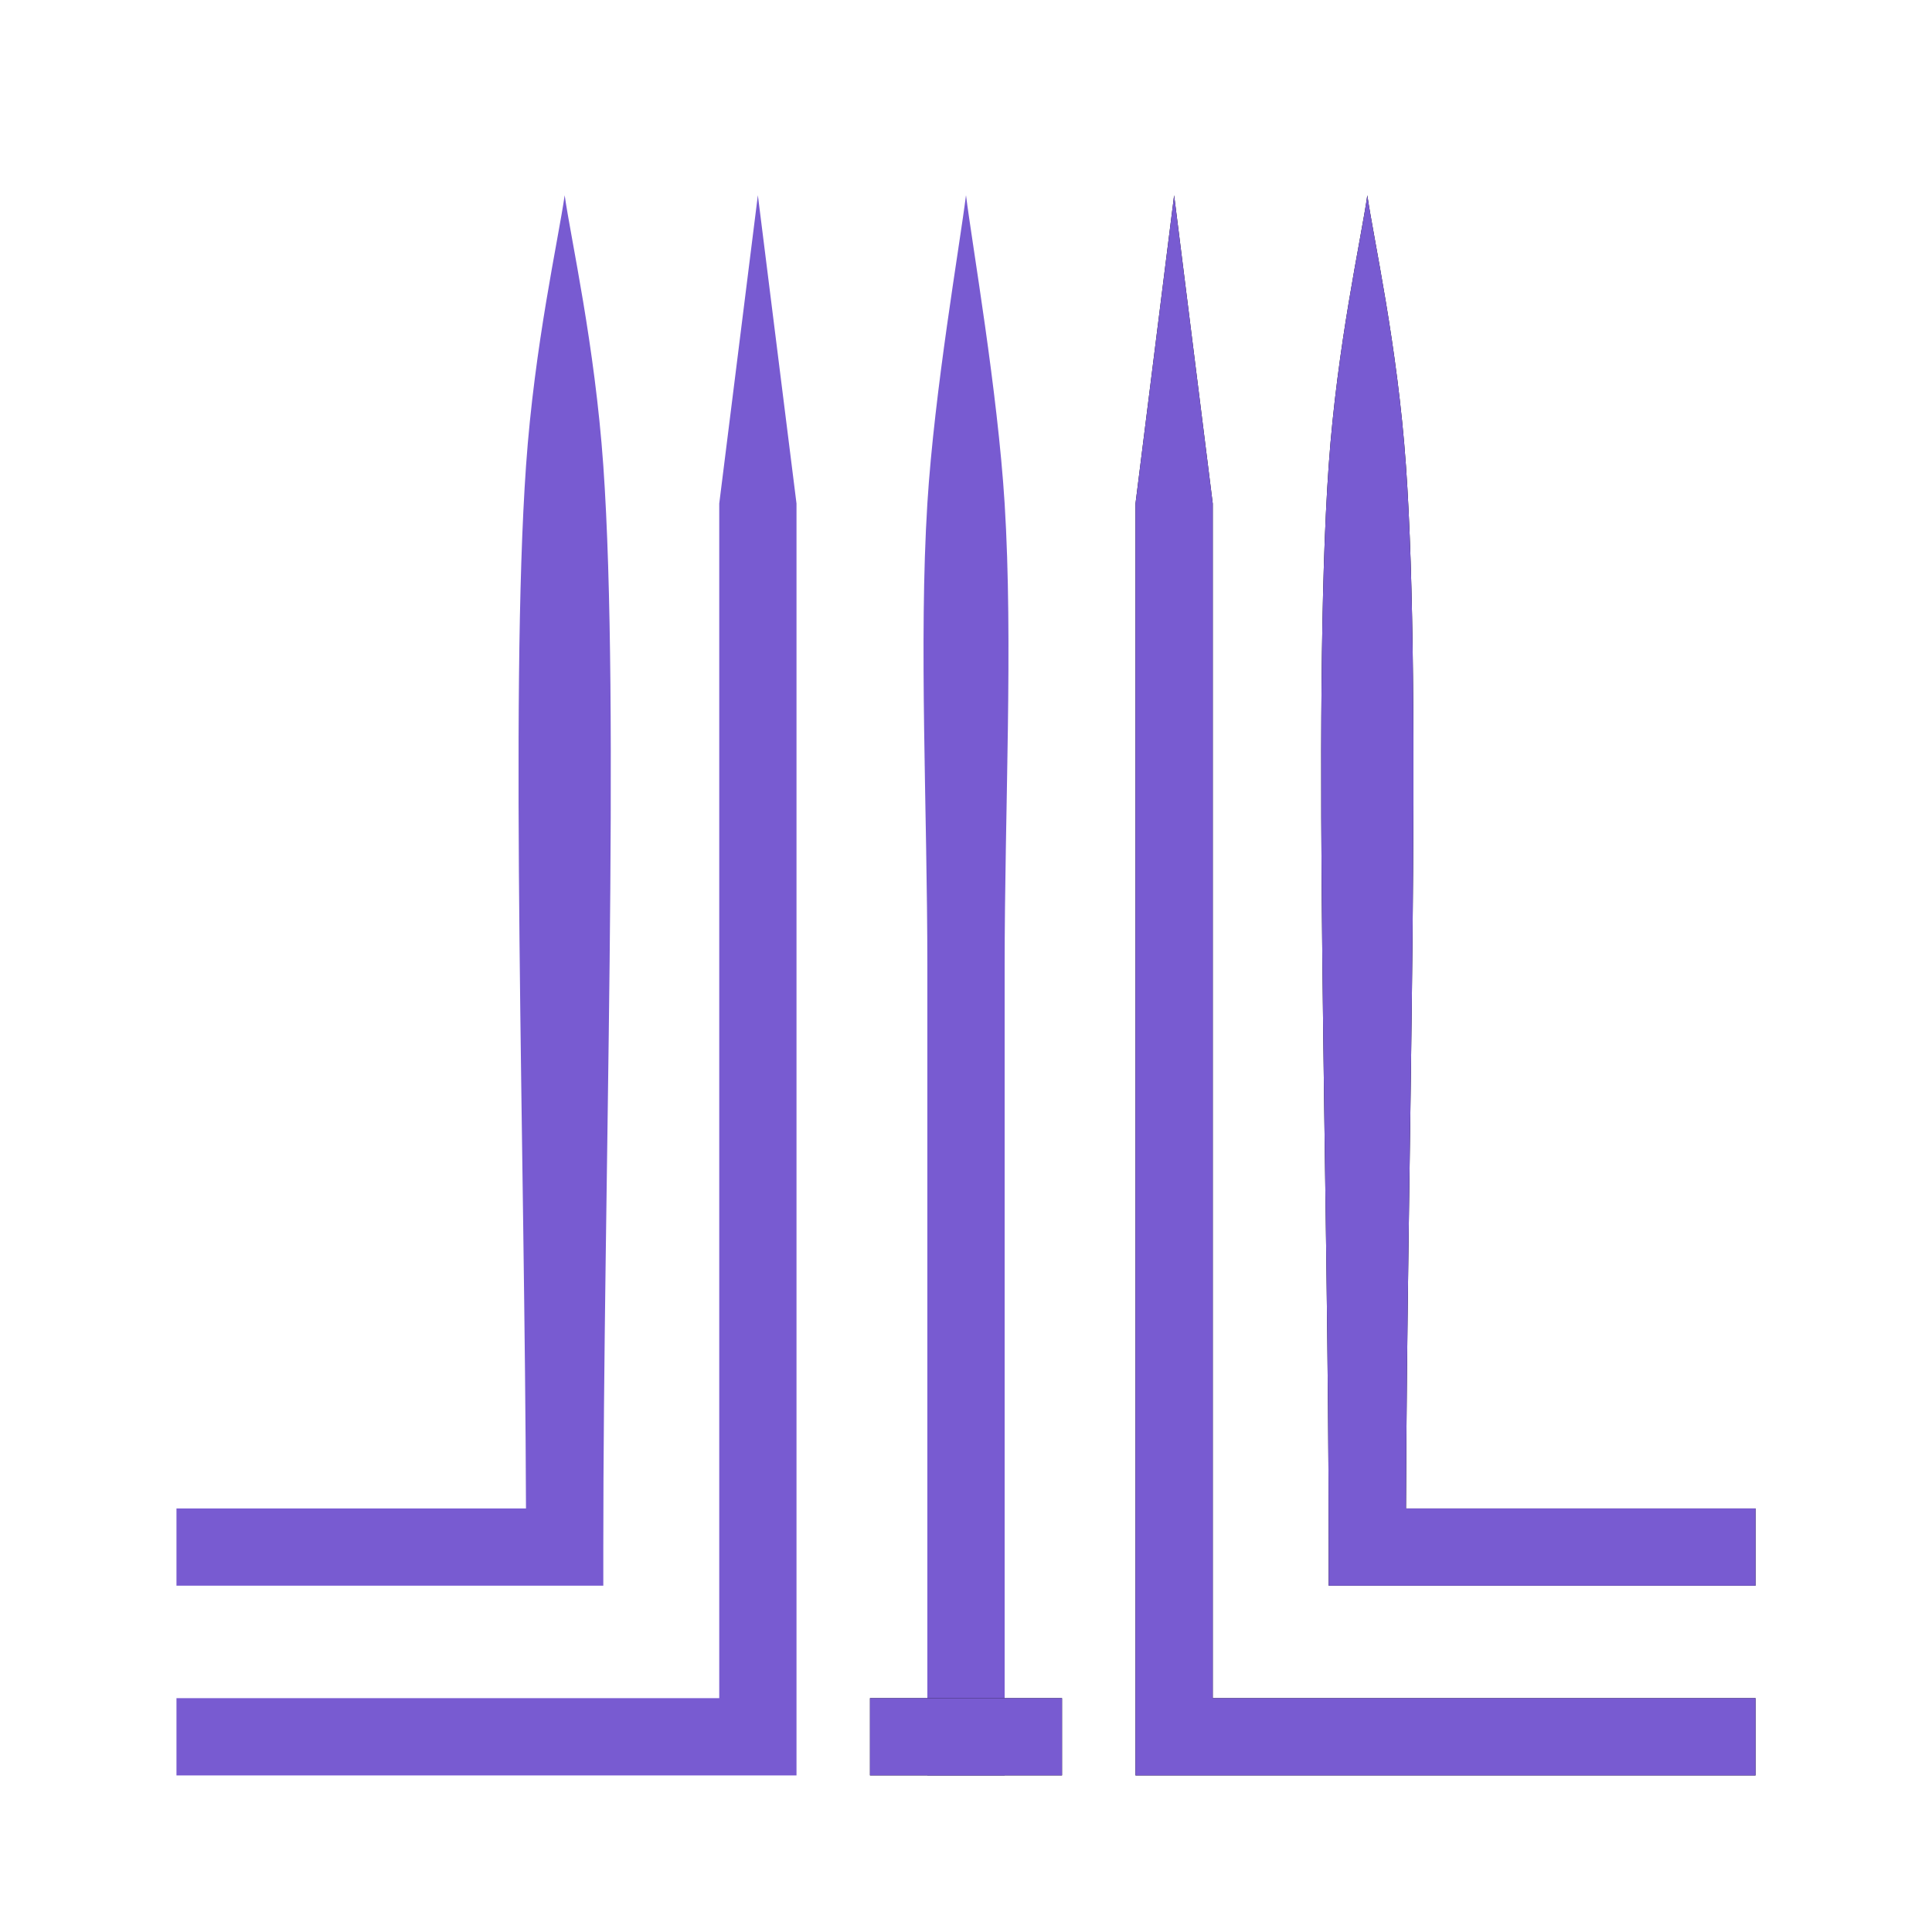
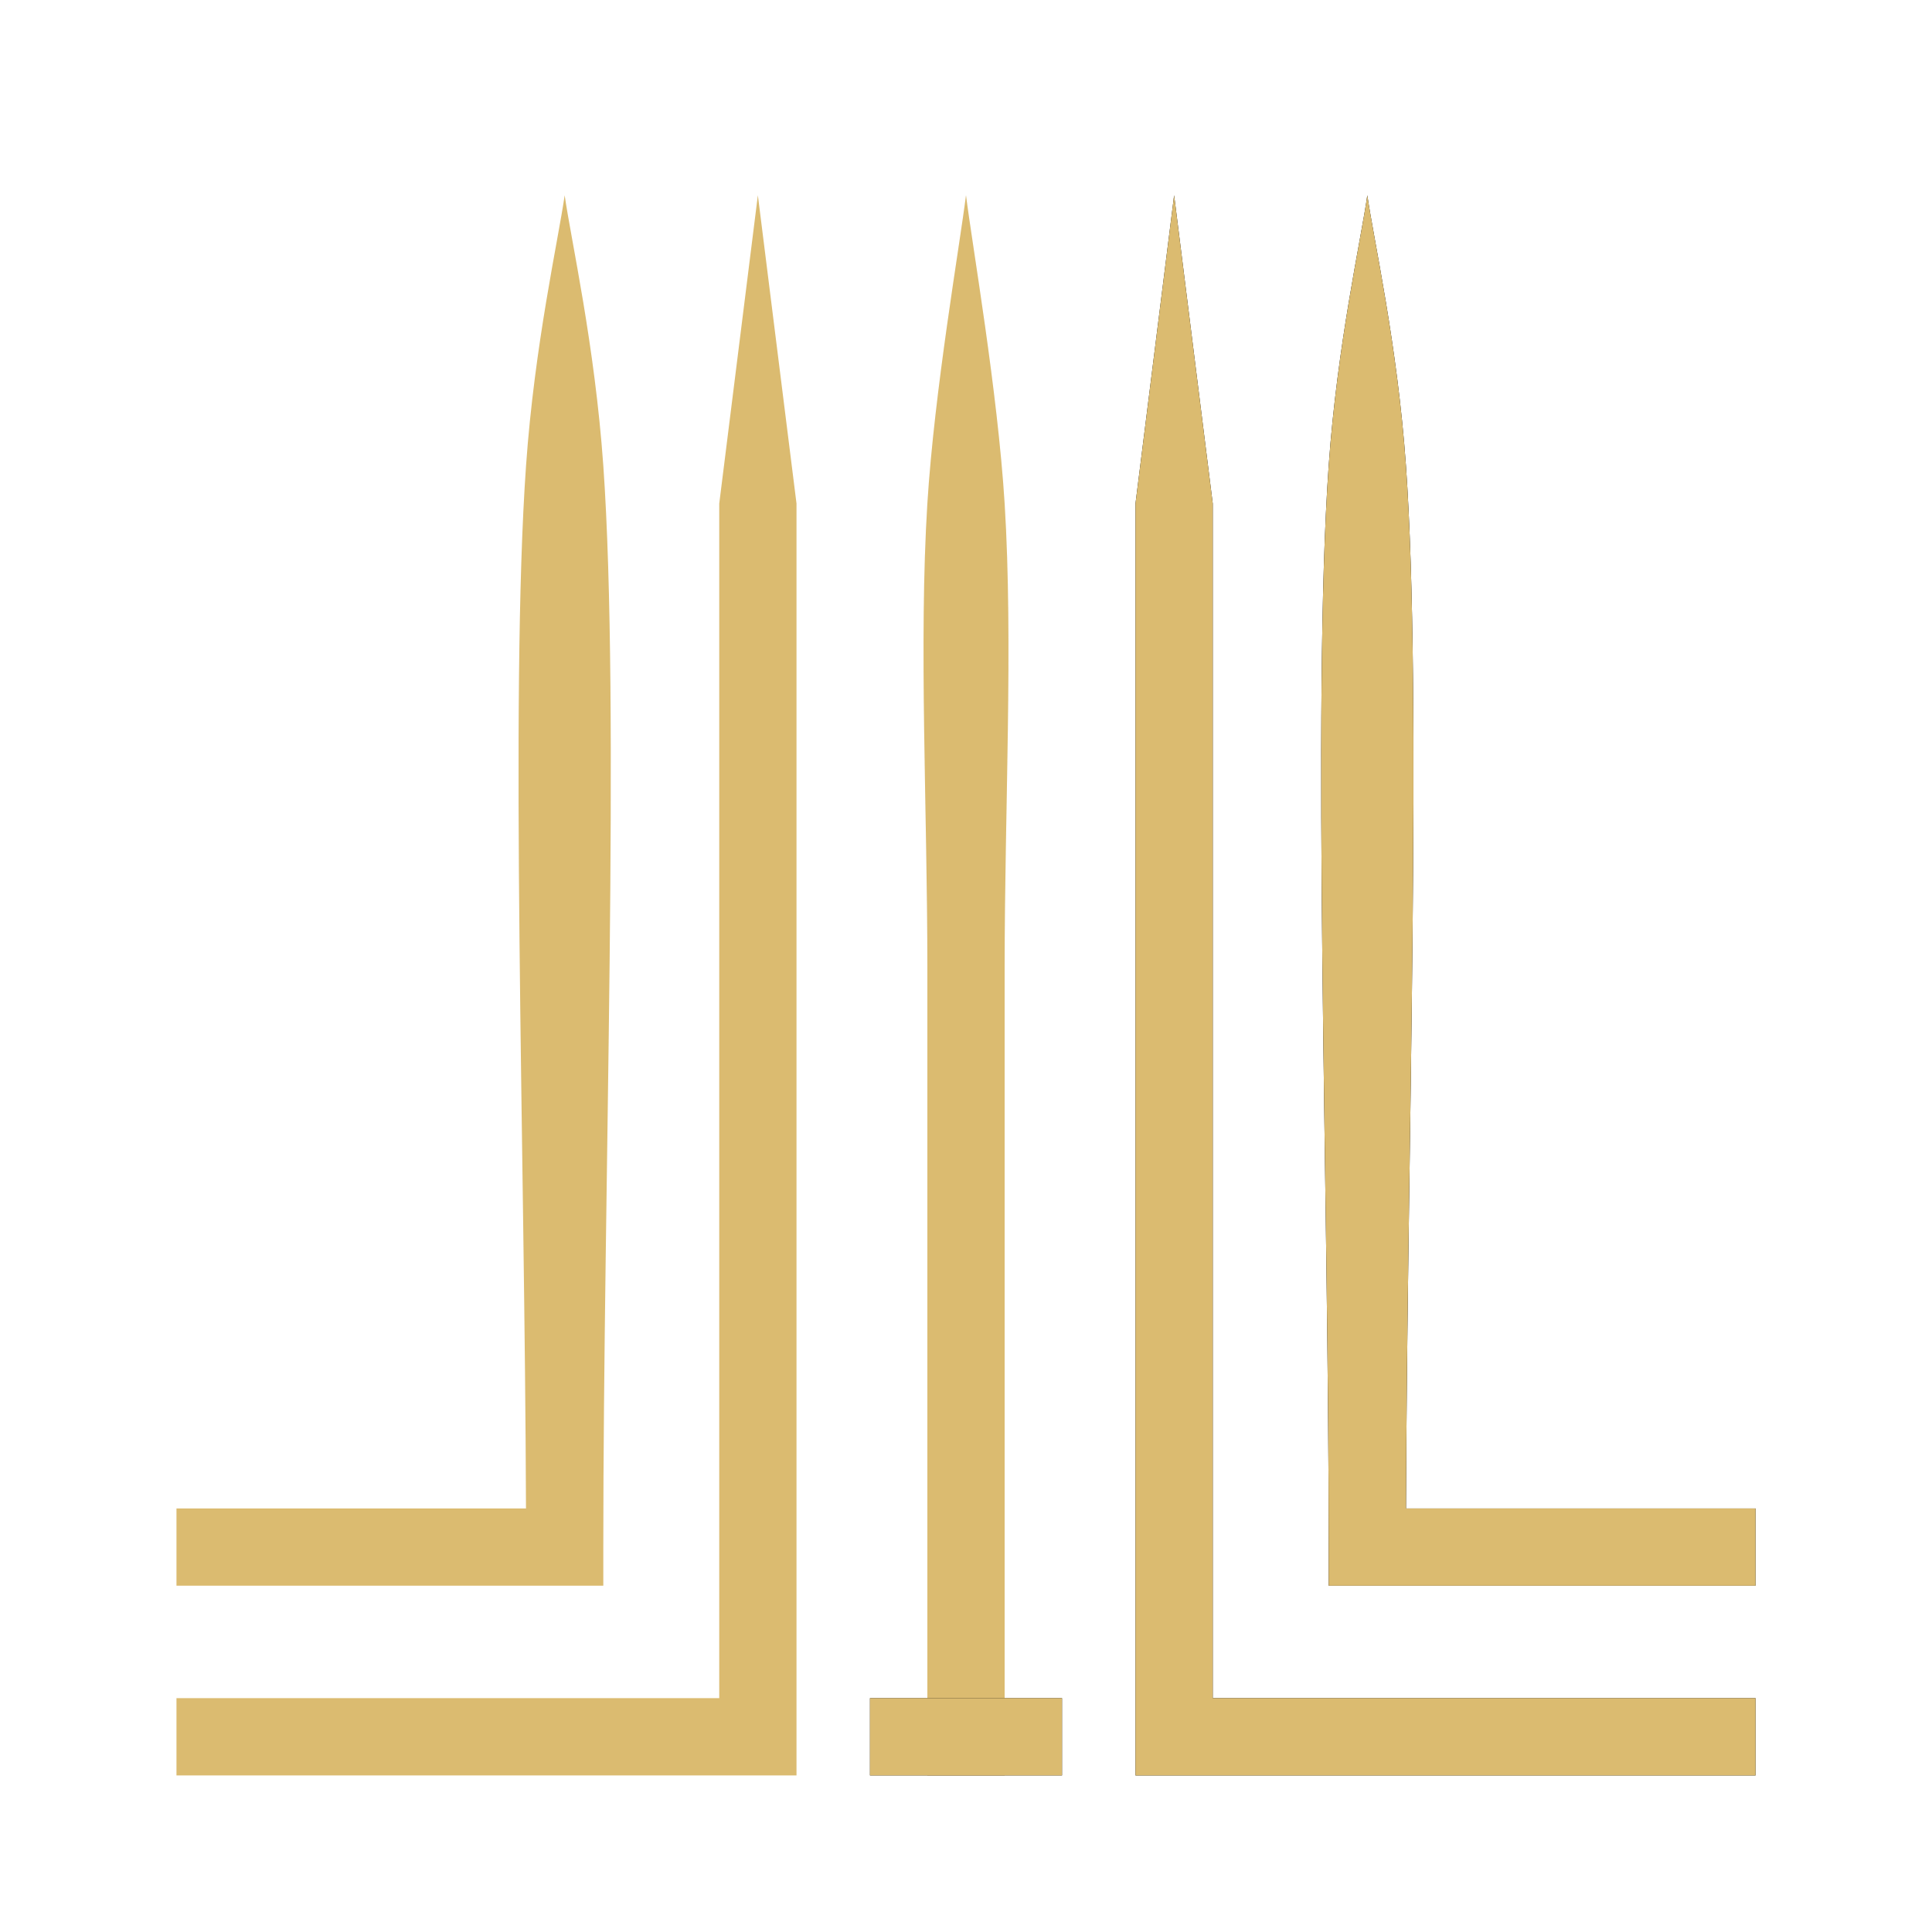
<svg xmlns="http://www.w3.org/2000/svg" id="svg1" width="100" height="100" version="1.1">
  <defs id="defs1" />
  <g id="layer1">
    <path id="rect1" d="M0 0h100v100H0z" style="display:inline;fill:#f9f9f9;fill-opacity:.006;stroke:none;stroke-width:4;paint-order:stroke fill markers" />
    <g id="g11">
      <path id="path2" d="m60.773 10.105-2 15.958v65.832h32.093v-4H62.772V26.064Z" style="fill:#000;fill-opacity:.998;fill-rule:nonzero;stroke:none;stroke-width:3.999;stroke-dasharray:none;stroke-opacity:1;paint-order:stroke fill markers" />
      <path id="path3" d="M70.773 10.105c-.333 2.332-1.557 7.724-2 13.994-.874 12.39 0 37.318 0 55.978v1.999H90.866v-3.999H72.775c.057-18.404.84-42.025-.003-53.978-.442-6.27-1.666-11.662-2-13.994z" style="fill:#000;fill-opacity:.998;fill-rule:nonzero;stroke:none;stroke-width:3.999;stroke-dasharray:none;stroke-opacity:1;paint-order:stroke fill markers" />
    </g>
    <path id="path6" d="M50 10.105c-.333 2.66-1.633 10.089-2 15.958-.446 7.16 0 15.958 0 23.937v41.895h4V50c0-7.979.446-16.777 0-23.937-.367-5.87-1.667-13.298-2-15.958Z" style="fill:#f9f9f9" />
-     <path id="path4" d="M50 10.105c-.333 2.66-1.633 10.089-2 15.958-.446 7.16 0 15.958 0 23.937v41.895h4V50c0-7.979.446-16.777 0-23.937-.367-5.87-1.667-13.298-2-15.958Z" style="fill:#785bd1;fill-opacity:1;fill-rule:nonzero;stroke:none;stroke-width:3.999;stroke-dasharray:none;stroke-opacity:1;paint-order:stroke fill markers" />
+     <path id="path4" d="M50 10.105c-.333 2.66-1.633 10.089-2 15.958-.446 7.16 0 15.958 0 23.937v41.895h4V50c0-7.979.446-16.777 0-23.937-.367-5.87-1.667-13.298-2-15.958Z" style="fill:hsl(42, 60%, 65%);fill-opacity:1;fill-rule:nonzero;stroke:none;stroke-width:3.999;stroke-dasharray:none;stroke-opacity:1;paint-order:stroke fill markers" />
    <path id="center-h-stripe-bkup" d="M45.03 89.895h9.94" style="fill:none;fill-opacity:.998;fill-rule:nonzero;stroke:#000;stroke-width:3.999;stroke-dasharray:none;stroke-opacity:1;paint-order:stroke fill markers" />
-     <path id="path11" d="M45.03 89.895h9.94" style="fill:none;fill-opacity:0.998;fill-rule:nonzero;stroke:#785bd1;stroke-width:3.999;stroke-dasharray:none;stroke-opacity:1;paint-order:stroke fill markers" />
+     <path id="path11" d="M45.03 89.895h9.94" style="fill:none;fill-opacity:0.998;fill-rule:nonzero;stroke:hsl(42, 60%, 65%);stroke-width:3.999;stroke-dasharray:none;stroke-opacity:1;paint-order:stroke fill markers" />
    <g id="g13">
-       <path id="path12" d="m60.773 10.105-2 15.958v65.832h32.093v-4H62.772V26.064Z" style="fill:#785bd1;fill-opacity:1;fill-rule:nonzero;stroke:none;stroke-width:3.999;stroke-dasharray:none;stroke-opacity:1;paint-order:stroke fill markers" />
-       <path id="path13" d="M70.773 10.105c-.333 2.332-1.557 7.724-2 13.994-.874 12.39 0 37.318 0 55.978v1.999H90.866v-3.999H72.775c.057-18.404.84-42.025-.003-53.978-.442-6.27-1.666-11.662-2-13.994z" style="fill:#785bd1;fill-opacity:1;fill-rule:nonzero;stroke:none;stroke-width:3.999;stroke-dasharray:none;stroke-opacity:1;paint-order:stroke fill markers" />
+       <path id="path12" d="m60.773 10.105-2 15.958v65.832h32.093v-4H62.772V26.064Z" style="fill:hsl(42, 60%, 65%);fill-opacity:1;fill-rule:nonzero;stroke:none;stroke-width:3.999;stroke-dasharray:none;stroke-opacity:1;paint-order:stroke fill markers" />
+       <path id="path13" d="M70.773 10.105c-.333 2.332-1.557 7.724-2 13.994-.874 12.39 0 37.318 0 55.978v1.999H90.866v-3.999H72.775c.057-18.404.84-42.025-.003-53.978-.442-6.27-1.666-11.662-2-13.994z" style="fill:hsl(42, 60%, 65%);fill-opacity:1;fill-rule:nonzero;stroke:none;stroke-width:3.999;stroke-dasharray:none;stroke-opacity:1;paint-order:stroke fill markers" />
    </g>
    <g id="g17" transform="matrix(-1 0 0 1 100 0)">
-       <path id="path16" d="m60.773 10.105-2 15.958v65.832h32.093v-4H62.772V26.064Z" style="fill:#785bd1;fill-opacity:0.998;fill-rule:nonzero;stroke:none;stroke-width:3.999;stroke-dasharray:none;stroke-opacity:1;paint-order:stroke fill markers" />
-       <path id="path17" d="M70.773 10.105c-.333 2.332-1.557 7.724-2 13.994-.874 12.39 0 37.318 0 55.978v1.999H90.866v-3.999H72.775c.057-18.404.84-42.025-.003-53.978-.442-6.27-1.666-11.662-2-13.994z" style="fill:#785bd1;fill-opacity:1;fill-rule:nonzero;stroke:none;stroke-width:3.999;stroke-dasharray:none;stroke-opacity:1;paint-order:stroke fill markers" />
+       <path id="path16" d="m60.773 10.105-2 15.958v65.832h32.093v-4H62.772V26.064Z" style="fill:hsl(42, 60%, 65%);fill-opacity:0.998;fill-rule:nonzero;stroke:none;stroke-width:3.999;stroke-dasharray:none;stroke-opacity:1;paint-order:stroke fill markers" />
+       <path id="path17" d="M70.773 10.105c-.333 2.332-1.557 7.724-2 13.994-.874 12.39 0 37.318 0 55.978v1.999H90.866v-3.999H72.775c.057-18.404.84-42.025-.003-53.978-.442-6.27-1.666-11.662-2-13.994z" style="fill:hsl(42, 60%, 65%);fill-opacity:1;fill-rule:nonzero;stroke:none;stroke-width:3.999;stroke-dasharea:none;stroke-opacity:1;paint-order:stroke fill markers" />
    </g>
  </g>
</svg>
